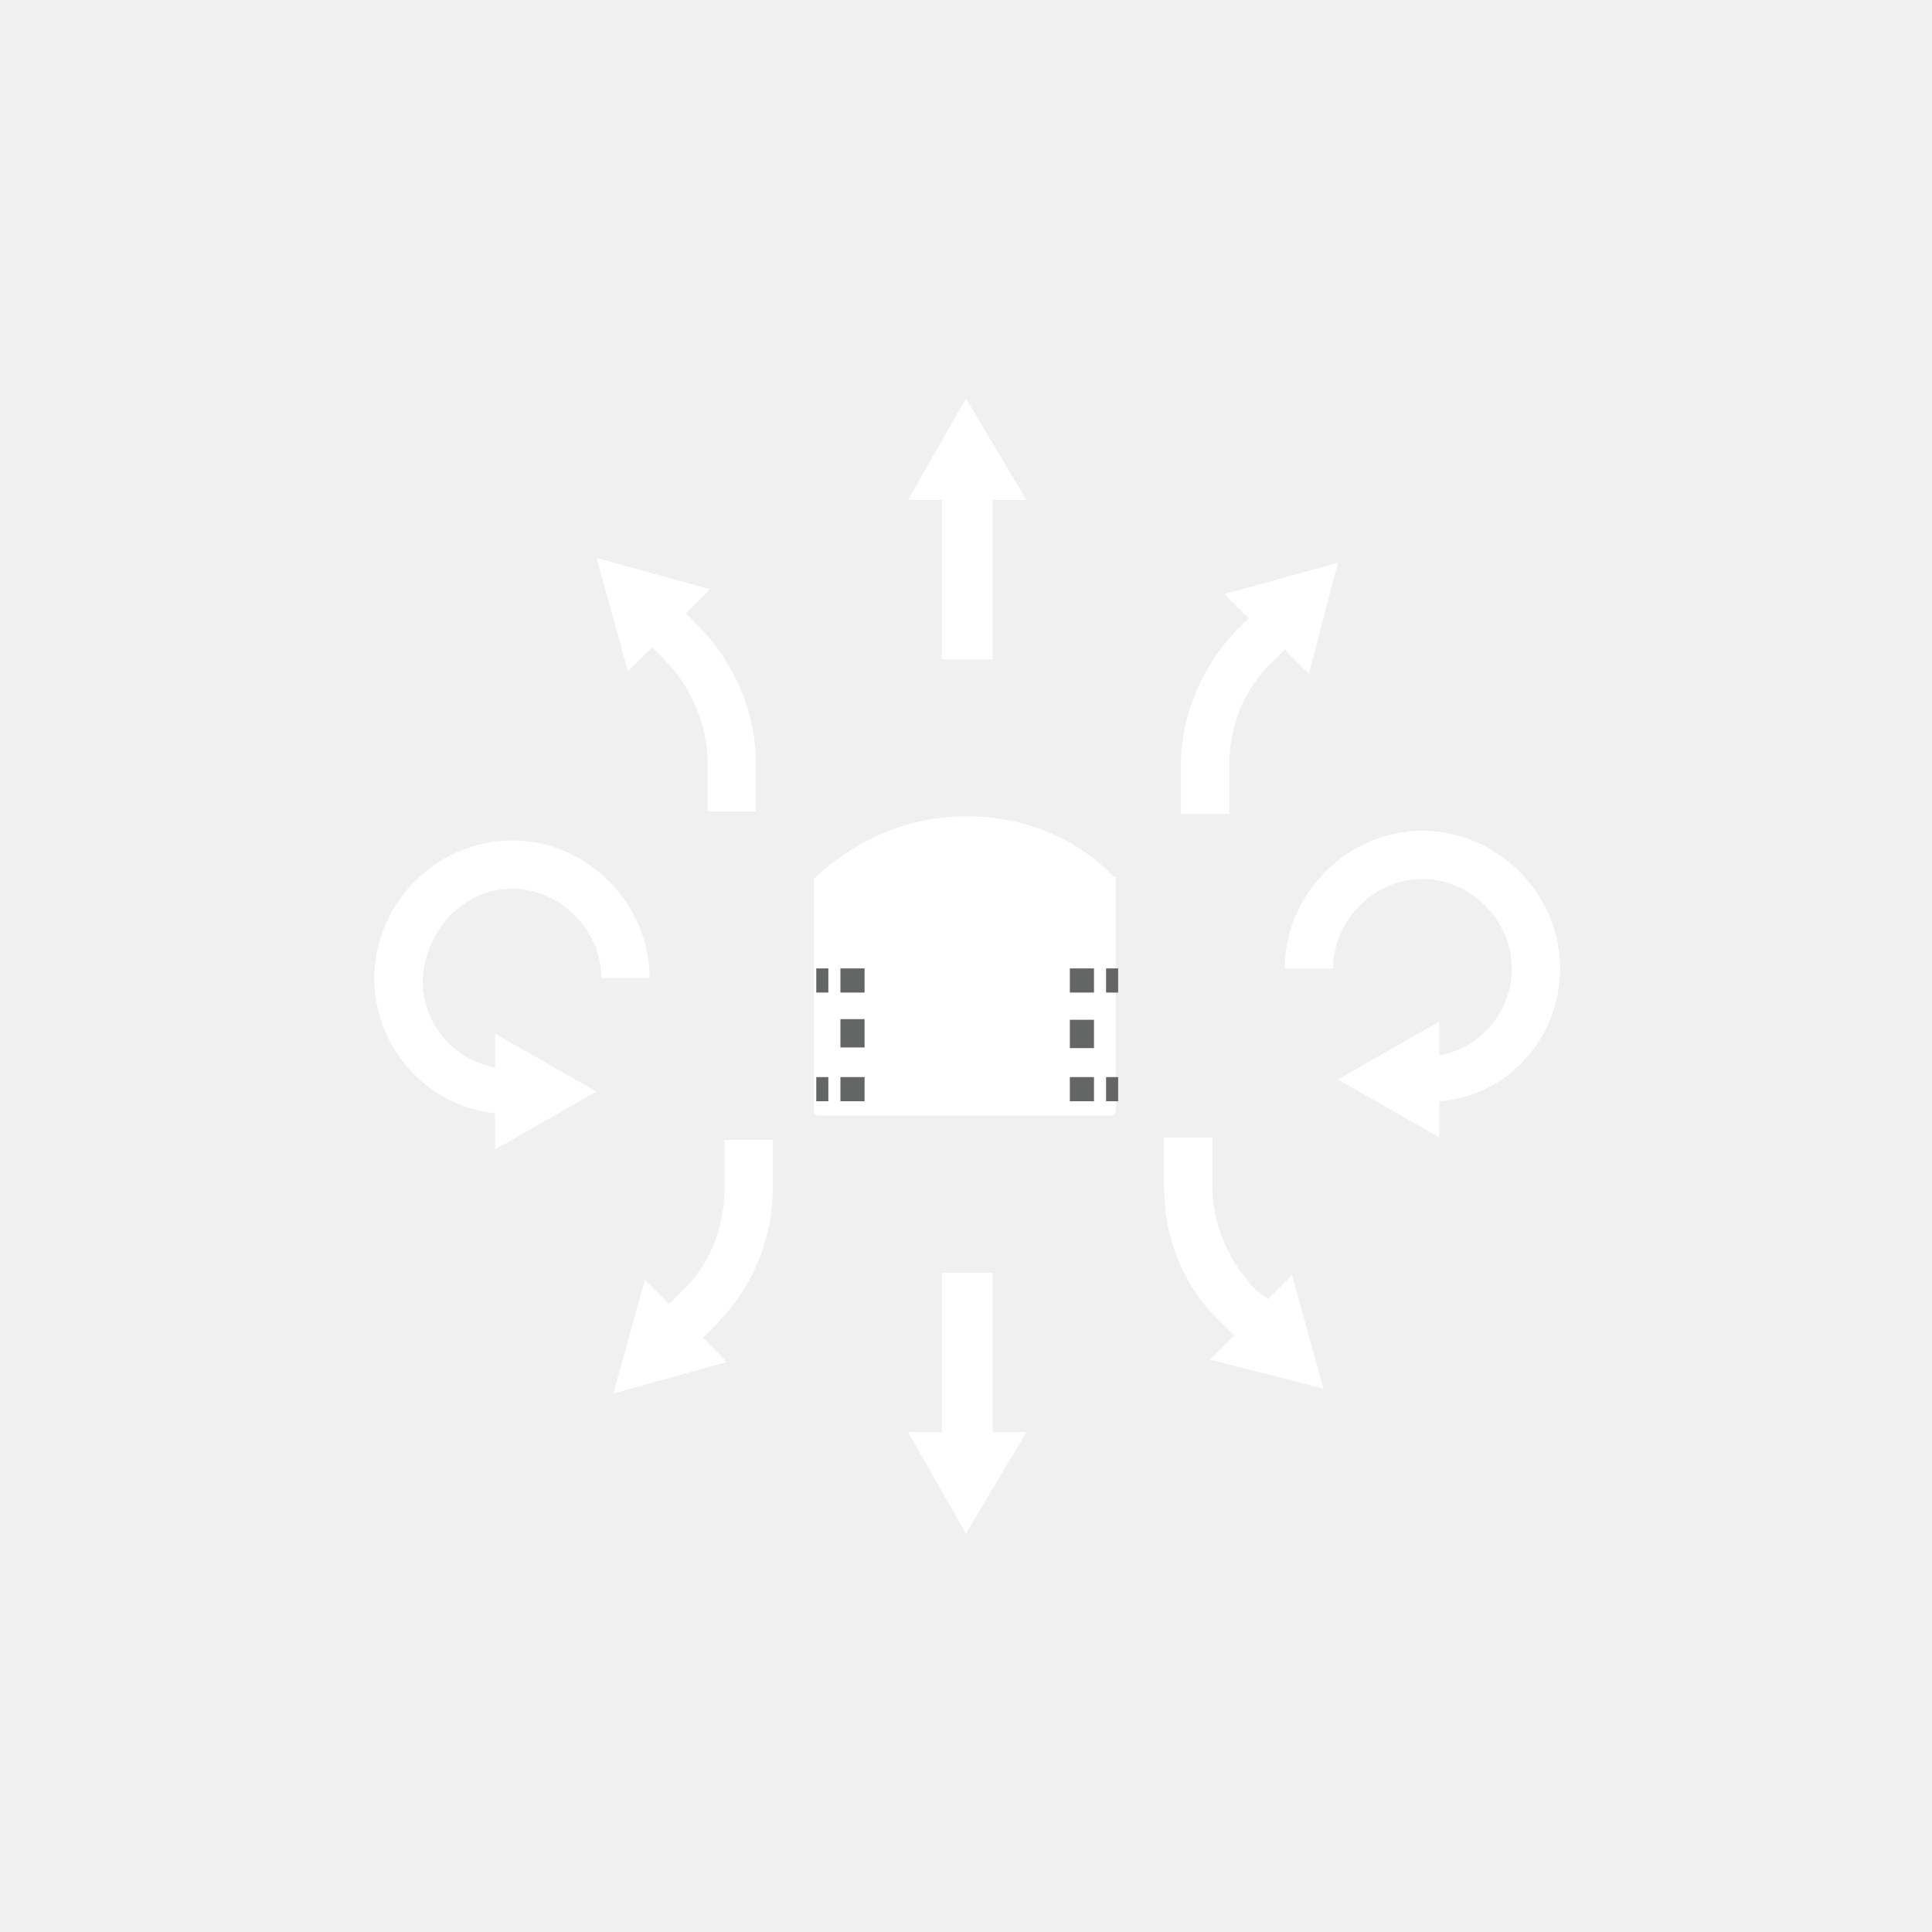
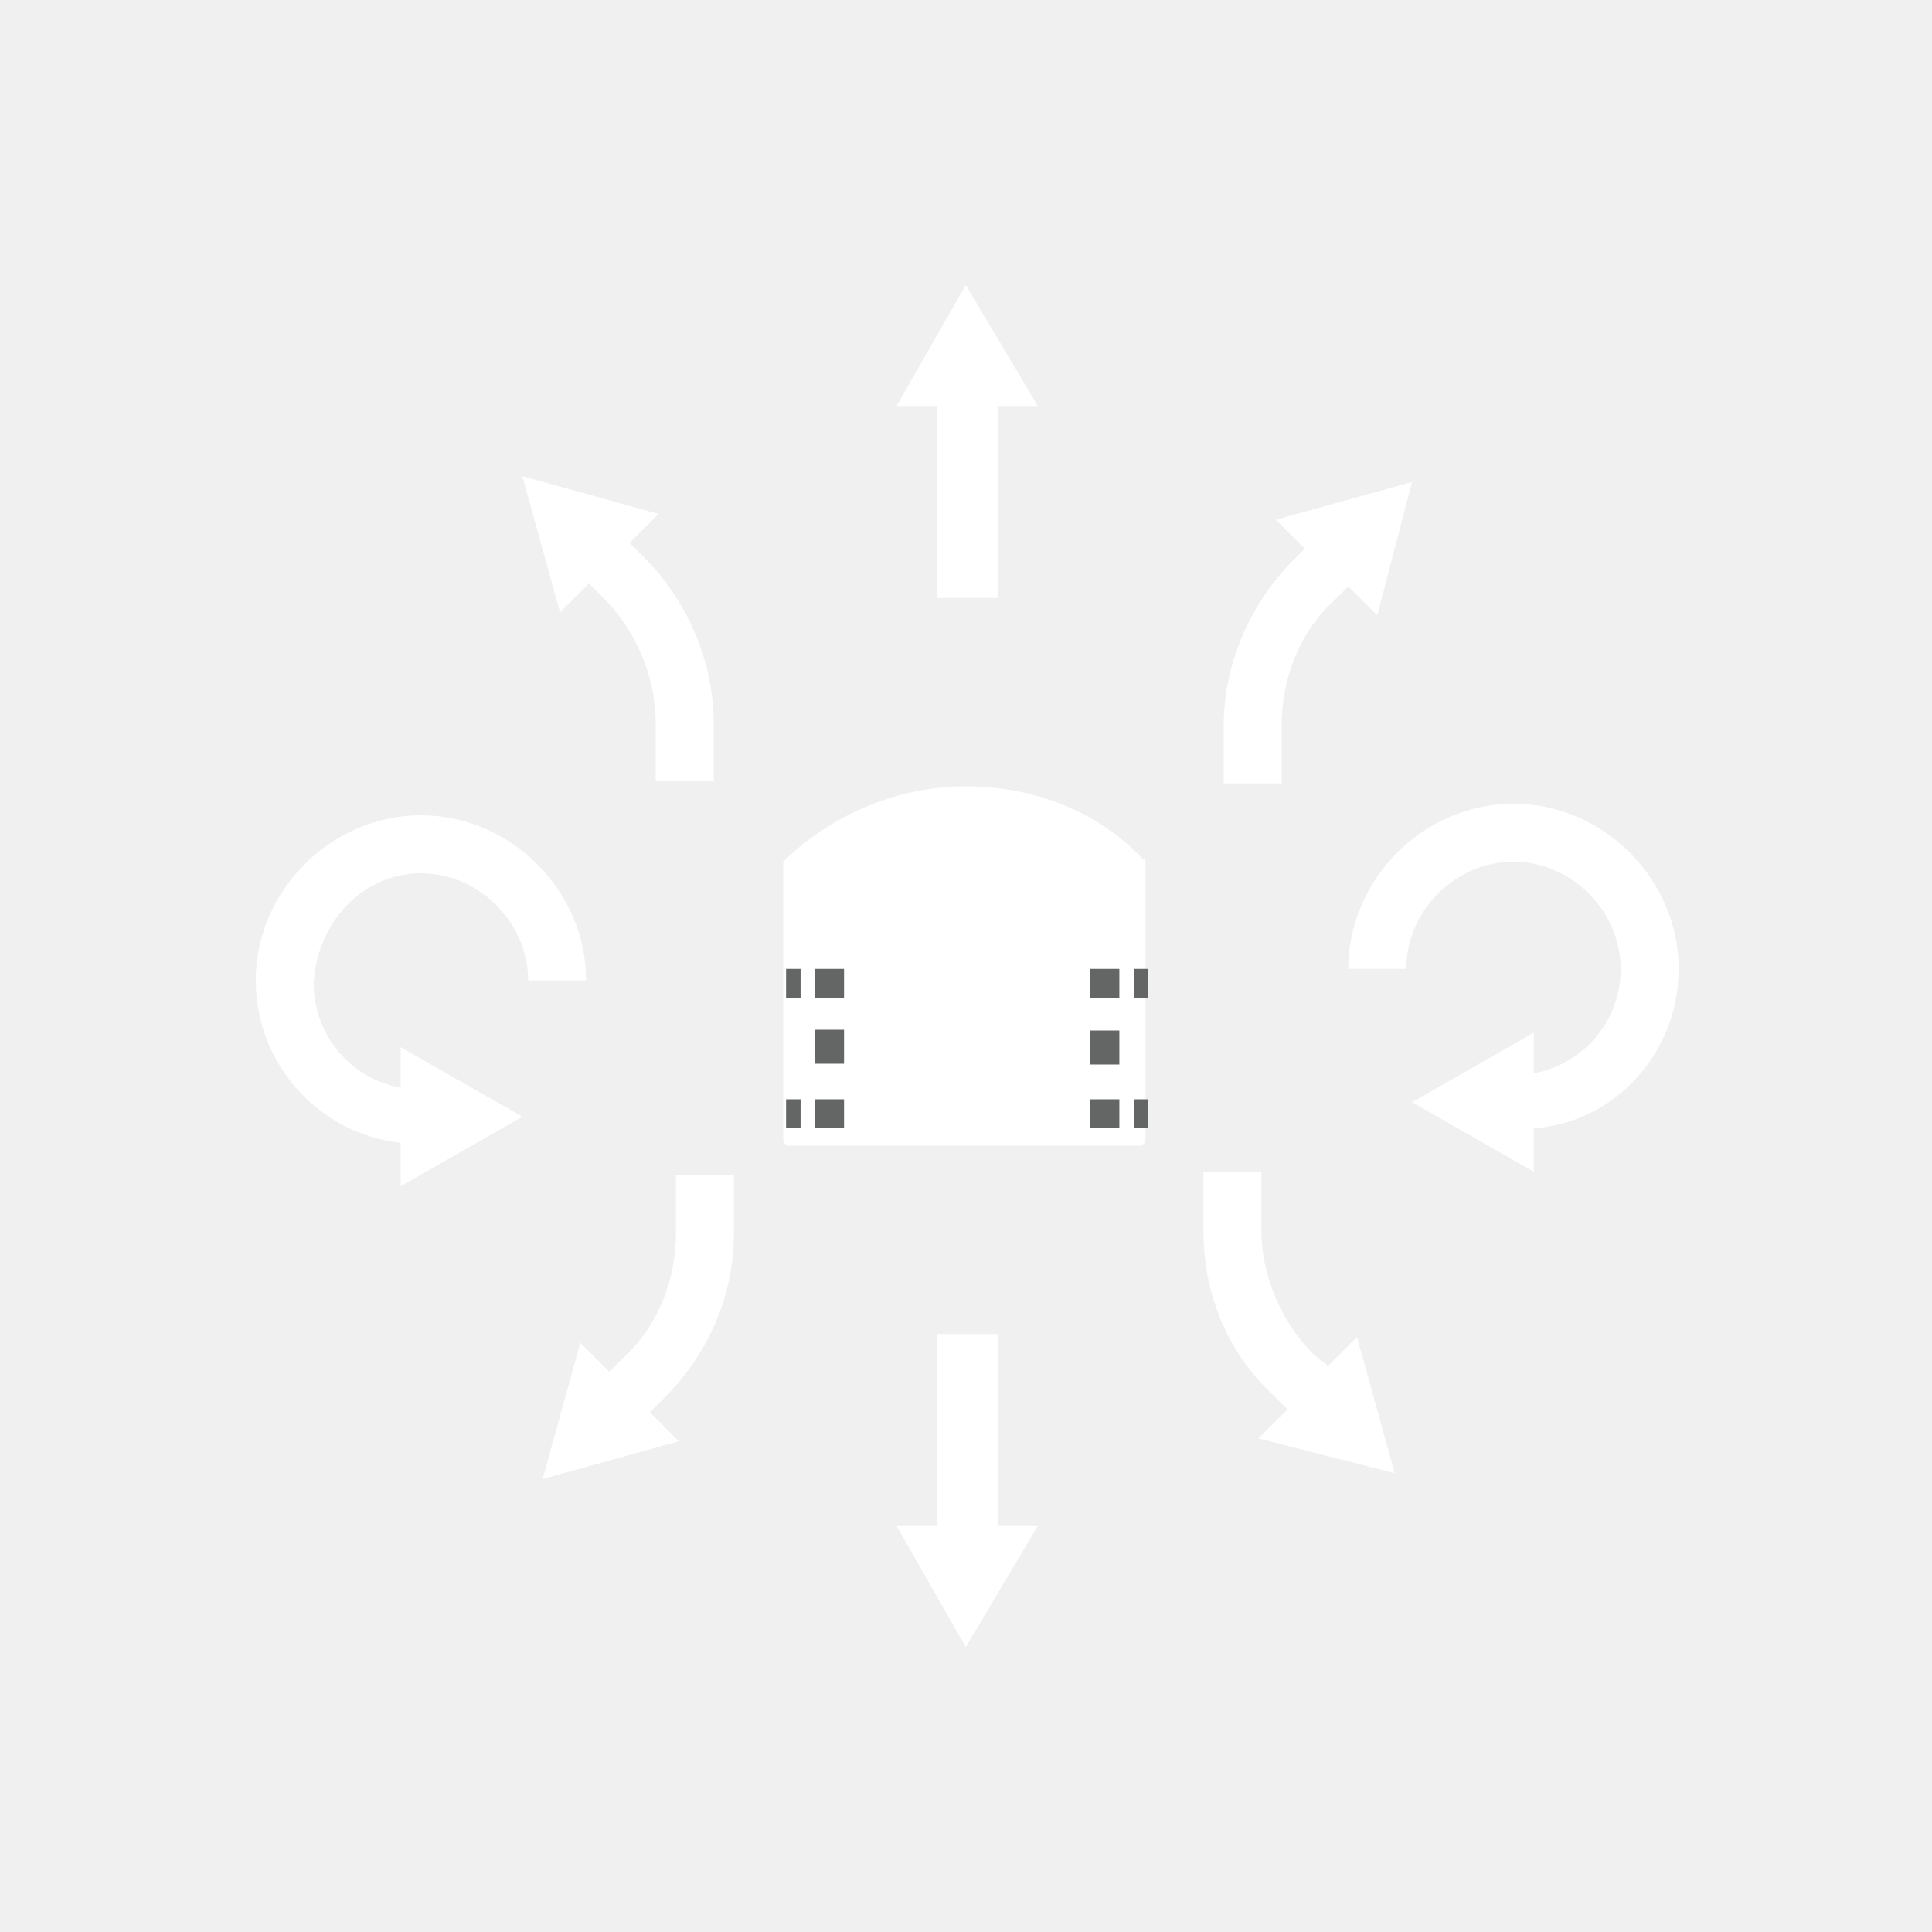
<svg xmlns="http://www.w3.org/2000/svg" version="1.1" id="Layer_1" x="0px" y="0px" viewBox="0 0 80 80" style="enable-background:new 0 0 80 80;" xml:space="preserve">
-   <style type="text/css">
+   <defs id="defs4189" />
+   <style type="text/css" id="style4137">
	.st0{fill:#FFFFFF;}
	.st1{fill:none;stroke:#646565;stroke-miterlimit:10;}
	.st2{fill:none;stroke:#646565;stroke-miterlimit:10;stroke-dasharray:1.173,1.173;}
</style>
-   <g>
-     <path class="st0" d="M40,33.8c-2.4,0-4.6,1-6.2,2.5c0,0-0.1,0.1-0.1,0.1V46c0,0.1,0.1,0.2,0.2,0.2h12.1c0.1,0,0.2-0.1,0.2-0.2v-9.6   c0-0.1,0-0.1-0.1-0.1C44.6,34.7,42.4,33.8,40,33.8z" />
-     <g>
-       <g>
-         <line class="st1" x1="33.8" y1="40.6" x2="34.3" y2="40.6" />
-         <polyline class="st1" points="34.8,40.6 35.3,40.6 35.3,41.1    " />
-         <line class="st2" x1="35.3" y1="42.2" x2="35.3" y2="44" />
-         <polyline class="st1" points="35.3,44.6 35.3,45.1 34.8,45.1    " />
-         <line class="st1" x1="34.3" y1="45.1" x2="33.8" y2="45.1" />
+   <g id="g4139" transform="matrix(1.2,0,0,1.2,-8.01,-8)">
+     <path class="st0" d="m 40,33.8 c -2.4,0 -4.6,1 -6.2,2.5 0,0 -0.1,0.1 -0.1,0.1 l 0,9.6 c 0,0.1 0.1,0.2 0.2,0.2 l 12.1,0 c 0.1,0 0.2,-0.1 0.2,-0.2 l 0,-9.6 c 0,-0.1 0,-0.1 -0.1,-0.1 -1.5,-1.6 -3.7,-2.5 -6.1,-2.5 z" id="path4141" style="fill:#ffffff" />
+     <g id="g4143">
+       <g id="g4145">
+         <line class="st1" x1="33.8" y1="40.6" x2="34.3" y2="40.6" id="line4147" style="fill:none;stroke:#646565;stroke-miterlimit:10" />
+         <polyline class="st1" points="34.8,40.6 35.3,40.6 35.3,41.1    " id="polyline4149" style="fill:none;stroke:#646565;stroke-miterlimit:10" />
+         <line class="st2" x1="35.3" y1="42.2" x2="35.3" y2="44" id="line4151" style="fill:none;stroke:#646565;stroke-miterlimit:10;stroke-dasharray:1.173, 1.173" />
+         <polyline class="st1" points="35.3,44.6 35.3,45.1 34.8,45.1    " id="polyline4153" style="fill:none;stroke:#646565;stroke-miterlimit:10" />
+         <line class="st1" x1="34.3" y1="45.1" x2="33.8" y2="45.1" id="line4155" style="fill:none;stroke:#646565;stroke-miterlimit:10" />
      </g>
    </g>
-     <g>
-       <g>
-         <line class="st1" x1="46.3" y1="45.1" x2="45.8" y2="45.1" />
-         <polyline class="st1" points="45.3,45.1 44.8,45.1 44.8,44.6    " />
-         <line class="st2" x1="44.8" y1="43.4" x2="44.8" y2="41.6" />
-         <polyline class="st1" points="44.8,41.1 44.8,40.6 45.3,40.6    " />
-         <line class="st1" x1="45.8" y1="40.6" x2="46.3" y2="40.6" />
+     <g id="g4157">
+       <g id="g4159">
+         <line class="st1" x1="46.3" y1="45.1" x2="45.8" y2="45.1" id="line4161" style="fill:none;stroke:#646565;stroke-miterlimit:10" />
+         <polyline class="st1" points="45.3,45.1 44.8,45.1 44.8,44.6    " id="polyline4163" style="fill:none;stroke:#646565;stroke-miterlimit:10" />
+         <line class="st2" x1="44.8" y1="43.4" x2="44.8" y2="41.6" id="line4165" style="fill:none;stroke:#646565;stroke-miterlimit:10;stroke-dasharray:1.173, 1.173" />
+         <polyline class="st1" points="44.8,41.1 44.8,40.6 45.3,40.6    " id="polyline4167" style="fill:none;stroke:#646565;stroke-miterlimit:10" />
+         <line class="st1" x1="45.8" y1="40.6" x2="46.3" y2="40.6" id="line4169" style="fill:none;stroke:#646565;stroke-miterlimit:10" />
      </g>
    </g>
  </g>
-   <polygon class="st0" points="42.5,20.7 40,16.5 37.6,20.7 39,20.7 39,27.3 41.1,27.3 41.1,20.7 " />
-   <polygon class="st0" points="41.1,59.3 41.1,52.7 39,52.7 39,59.3 37.6,59.3 40,63.5 42.5,59.3 " />
-   <path class="st0" d="M64.6,40.1c0-3.1-2.6-5.7-5.7-5.7s-5.7,2.6-5.7,5.7h2c0-2,1.7-3.7,3.7-3.7s3.7,1.7,3.7,3.7c0,1.8-1.3,3.3-3,3.6  v-1.4l-4.2,2.4l4.2,2.4v-1.5C62.4,45.4,64.6,43,64.6,40.1z" />
-   <path class="st0" d="M21.2,36.8c2,0,3.7,1.7,3.7,3.7h2c0-3.1-2.6-5.7-5.7-5.7s-5.7,2.6-5.7,5.7c0,2.9,2.2,5.3,5,5.6v1.5l4.2-2.4  l-4.2-2.4v1.4c-1.7-0.3-3-1.8-3-3.6C17.6,38.5,19.2,36.8,21.2,36.8z" />
-   <path class="st0" d="M55.4,23.3l-4.7,1.3l1,1L51.3,26c-1.5,1.5-2.4,3.6-2.4,5.7v2h2v-2c0-1.6,0.6-3.2,1.8-4.3l0.5-0.5l1,1L55.4,23.3  z" />
-   <path class="st0" d="M28.9,25.9l-0.5-0.5l1-1l-4.7-1.3l1.3,4.7l1-1l0.5,0.5c1.1,1.1,1.8,2.7,1.8,4.3v2h2v-2  C31.3,29.5,30.4,27.4,28.9,25.9z" />
-   <path class="st0" d="M32,49.2v-2h-2v2c0,1.6-0.6,3.2-1.8,4.3L27.7,54l-1-1l-1.3,4.7l4.7-1.3l-1-1l0.5-0.5C31.1,53.4,32,51.4,32,49.2  z" />
-   <path class="st0" d="M54.8,57.5l-1.3-4.7l-1,1L52,53.4c-1.1-1.1-1.8-2.7-1.8-4.3v-2h-2v2c0,2.2,0.8,4.2,2.4,5.7l0.5,0.5l-1,1  L54.8,57.5z" />
+   <polygon class="st0" points="40,16.5 37.6,20.7 39,20.7 39,27.3 41.1,27.3 41.1,20.7 42.5,20.7 " id="polygon4171" transform="matrix(1.2,0,0,1.2,-8.01,-8)" style="fill:#ffffff" />
+   <polygon class="st0" points="41.1,52.7 39,52.7 39,59.3 37.6,59.3 40,63.5 42.5,59.3 41.1,59.3 " id="polygon4173" transform="matrix(1.2,0,0,1.2,-8.01,-8)" style="fill:#ffffff" />
+   <path class="st0" d="m 69.51,40.12 c 0,-3.72 -3.12,-6.84 -6.84,-6.84 -3.72,0 -6.84,3.12 -6.84,6.84 l 2.4,0 c 0,-2.4 2.04,-4.44 4.44,-4.44 2.4,0 4.44,2.04 4.44,4.44 0,2.16 -1.56,3.96 -3.6,4.32 l 0,-1.68 -5.04,2.88 5.04,2.88 0,-1.8 c 3.36,-0.24 6,-3.12 6,-6.6 z" id="path4175" style="fill:#ffffff" />
+   <path class="st0" d="m 17.43,36.16 c 2.4,0 4.44,2.04 4.44,4.44 l 2.4,0 c 0,-3.72 -3.12,-6.84 -6.84,-6.84 -3.72,0 -6.84,3.12 -6.84,6.84 0,3.48 2.64,6.36 6,6.72 l 0,1.8 5.04,-2.88 -5.04,-2.88 0,1.68 c -2.04,-0.36 -3.6,-2.16 -3.6,-4.32 0.12,-2.52 2.04,-4.56 4.44,-4.56 z" id="path4177" style="fill:#ffffff" />
+   <path class="st0" d="m 58.47,19.96 -5.64,1.56 1.2,1.2 -0.48,0.48 c -1.8,1.8 -2.88,4.32 -2.88,6.84 l 0,2.4 2.4,0 0,-2.4 c 0,-1.92 0.72,-3.84 2.16,-5.16 l 0.6,-0.6 1.2,1.2 1.44,-5.52 z" id="path4179" style="fill:#ffffff" />
+   <path class="st0" d="m 26.67,23.08 -0.6,-0.6 1.2,-1.2 -5.64,-1.56 1.56,5.64 1.2,-1.2 0.6,0.6 c 1.32,1.32 2.16,3.24 2.16,5.16 l 0,2.4 2.4,0 0,-2.4 c 0,-2.52 -1.08,-5.04 -2.88,-6.84 z" id="path4181" style="fill:#ffffff" />
+   <path class="st0" d="m 30.39,51.04 0,-2.4 -2.4,0 0,2.4 c 0,1.92 -0.72,3.84 -2.16,5.16 l -0.6,0.6 -1.2,-1.2 -1.56,5.64 5.64,-1.56 -1.2,-1.2 0.6,-0.6 c 1.8,-1.8 2.88,-4.2 2.88,-6.84 z" id="path4183" style="fill:#ffffff" />
+   <path class="st0" d="m 57.75,61 -1.56,-5.64 -1.2,1.2 -0.6,-0.48 c -1.32,-1.32 -2.16,-3.24 -2.16,-5.16 l 0,-2.4 -2.4,0 0,2.4 c 0,2.64 0.96,5.04 2.88,6.84 l 0.6,0.6 -1.2,1.2 5.64,1.44 z" id="path4185" style="fill:#ffffff" />
</svg>
